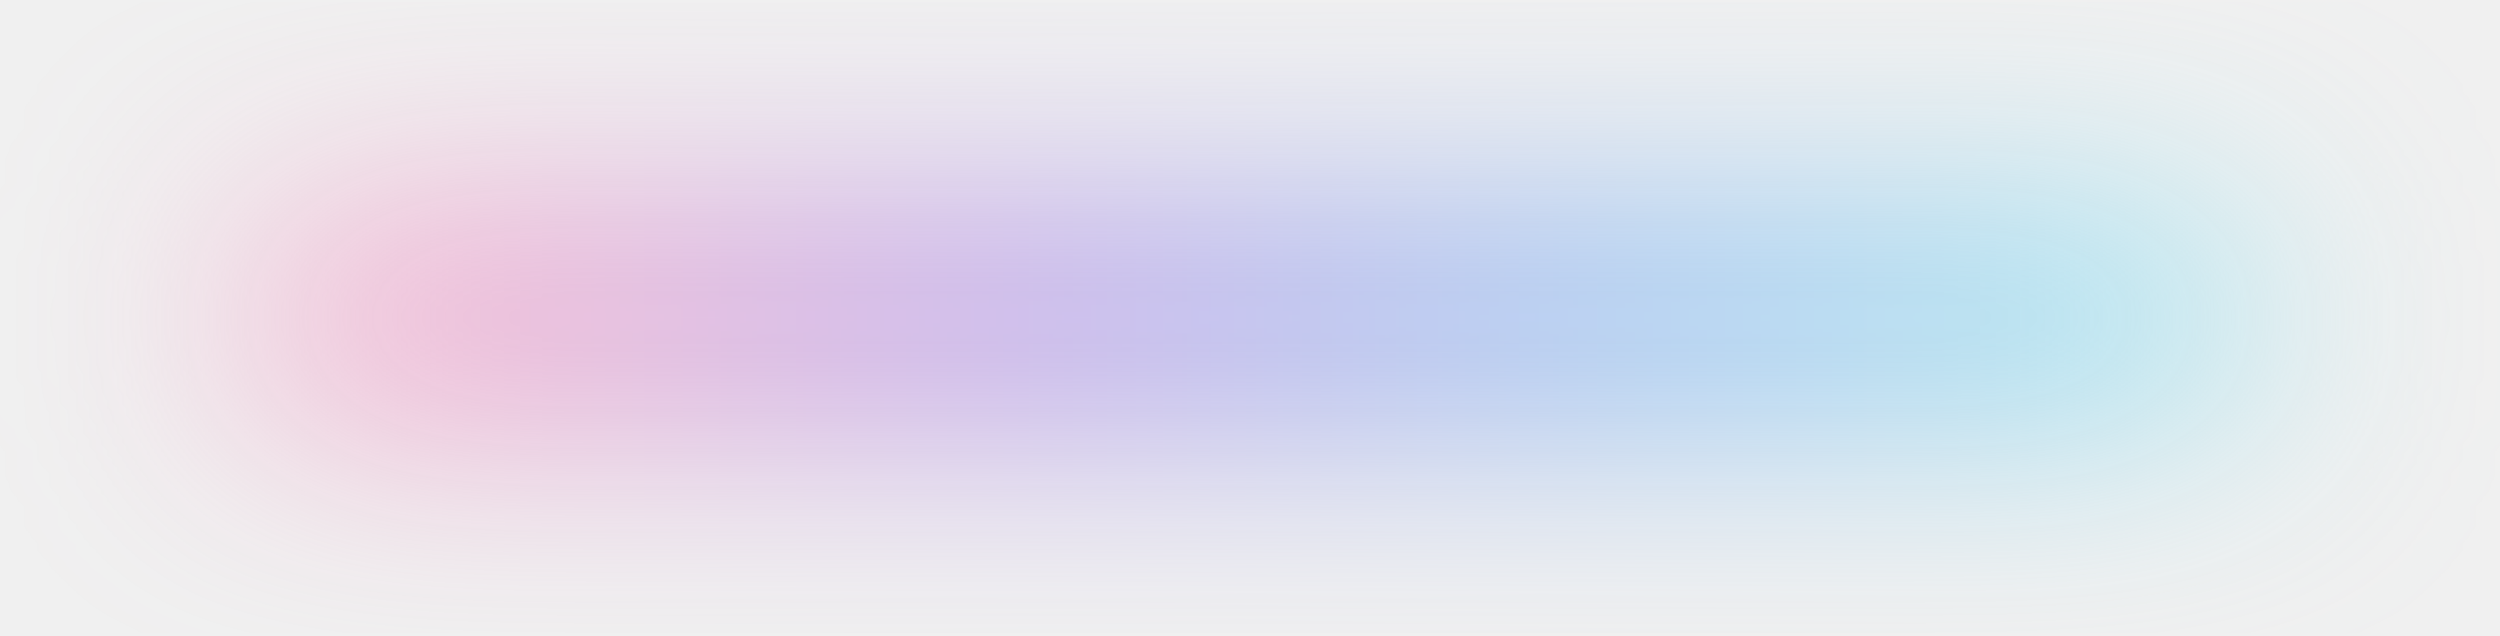
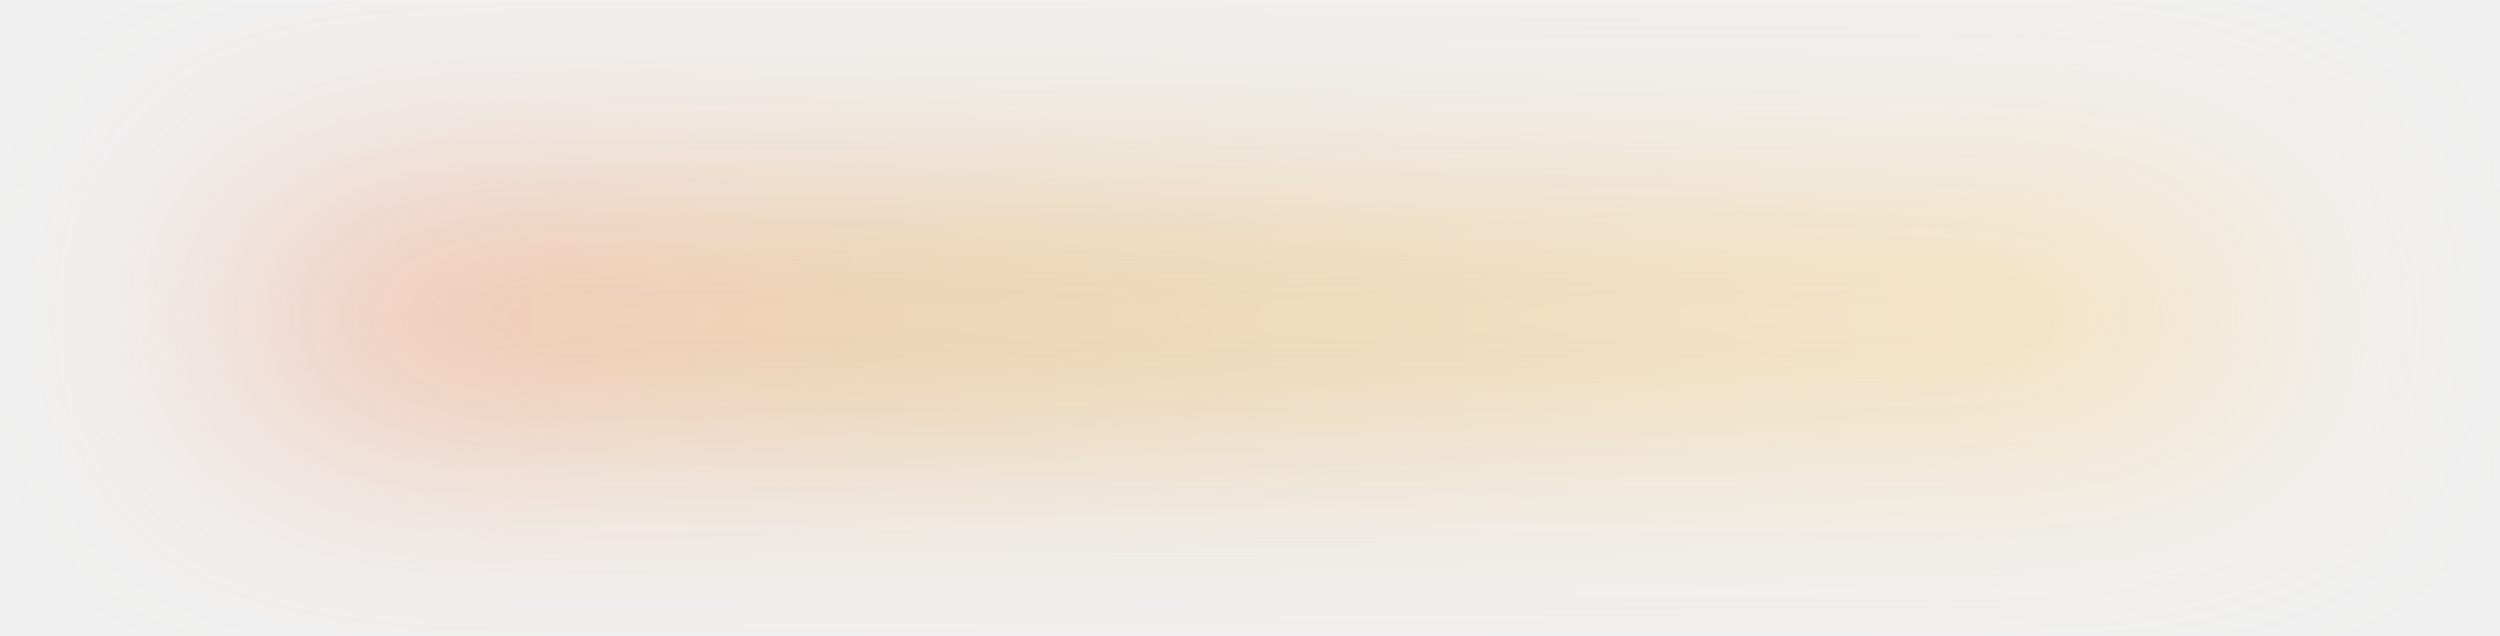
<svg xmlns="http://www.w3.org/2000/svg" width="433" height="110" viewBox="0 0 433 110" fill="none">
-   <g filter="url(#filter0_f_468_33426)">
-     <rect width="345" height="21" rx="10.5" transform="matrix(-1 0 0 1 389 44.5)" fill="url(#paint0_linear_468_33426)" />
-     <rect width="345" height="21" rx="10.5" transform="matrix(-1 0 0 1 389 44.5)" fill="white" fill-opacity="0.3" />
+   <g clip-path="url(#clip0_14_16834)">
+     <g filter="url(#filter0_f_14_16834)">
+       <path d="M54.5 44.5H378.5C384.299 44.5 389 49.201 389 55C389 60.799 384.299 65.5 378.5 65.5H54.5C48.701 65.5 44 60.799 44 55C44 49.201 48.701 44.5 54.5 44.5Z" fill="url(#paint0_linear_14_16834)" />
+       <path d="M54.5 44.5H378.5C384.299 44.5 389 49.201 389 55C389 60.799 384.299 65.5 378.5 65.5H54.5C48.701 65.5 44 60.799 44 55C44 49.201 48.701 44.5 54.5 44.5Z" fill="white" fill-opacity="0.3" />
+     </g>
  </g>
  <defs>
-     <filter id="filter0_f_468_33426" x="0" y="0.5" width="433" height="109" filterUnits="userSpaceOnUse" color-interpolation-filters="sRGB">
+     <filter id="filter0_f_14_16834" x="0" y="0.5" width="433" height="109" filterUnits="userSpaceOnUse" color-interpolation-filters="sRGB">
      <feFlood flood-opacity="0" result="BackgroundImageFix" />
      <feBlend mode="normal" in="SourceGraphic" in2="BackgroundImageFix" result="shape" />
-       <feGaussianBlur stdDeviation="22" result="effect1_foregroundBlur_468_33426" />
+       <feGaussianBlur stdDeviation="22" result="effect1_foregroundBlur_14_16834" />
    </filter>
-     <linearGradient id="paint0_linear_468_33426" x1="18.991" y1="18.667" x2="316.514" y2="18.667" gradientUnits="userSpaceOnUse">
-       <stop stop-color="#22CCEE" />
-       <stop offset="0.33" stop-color="#1570EF" />
-       <stop offset="0.65" stop-color="#6927DA" />
-       <stop offset="1" stop-color="#F23E94" />
+     <linearGradient id="paint0_linear_14_16834" x1="389" y1="55" x2="241.834" y2="-119.126" gradientUnits="userSpaceOnUse">
+       <stop stop-color="#FFC552" />
+       <stop offset="0.274" stop-color="#EEAC43" />
+       <stop offset="0.63" stop-color="#DB840B" />
+       <stop offset="1" stop-color="#F15B29" />
    </linearGradient>
+     <clipPath id="clip0_14_16834">
+       <rect width="433" height="110" fill="white" />
+     </clipPath>
  </defs>
</svg>
